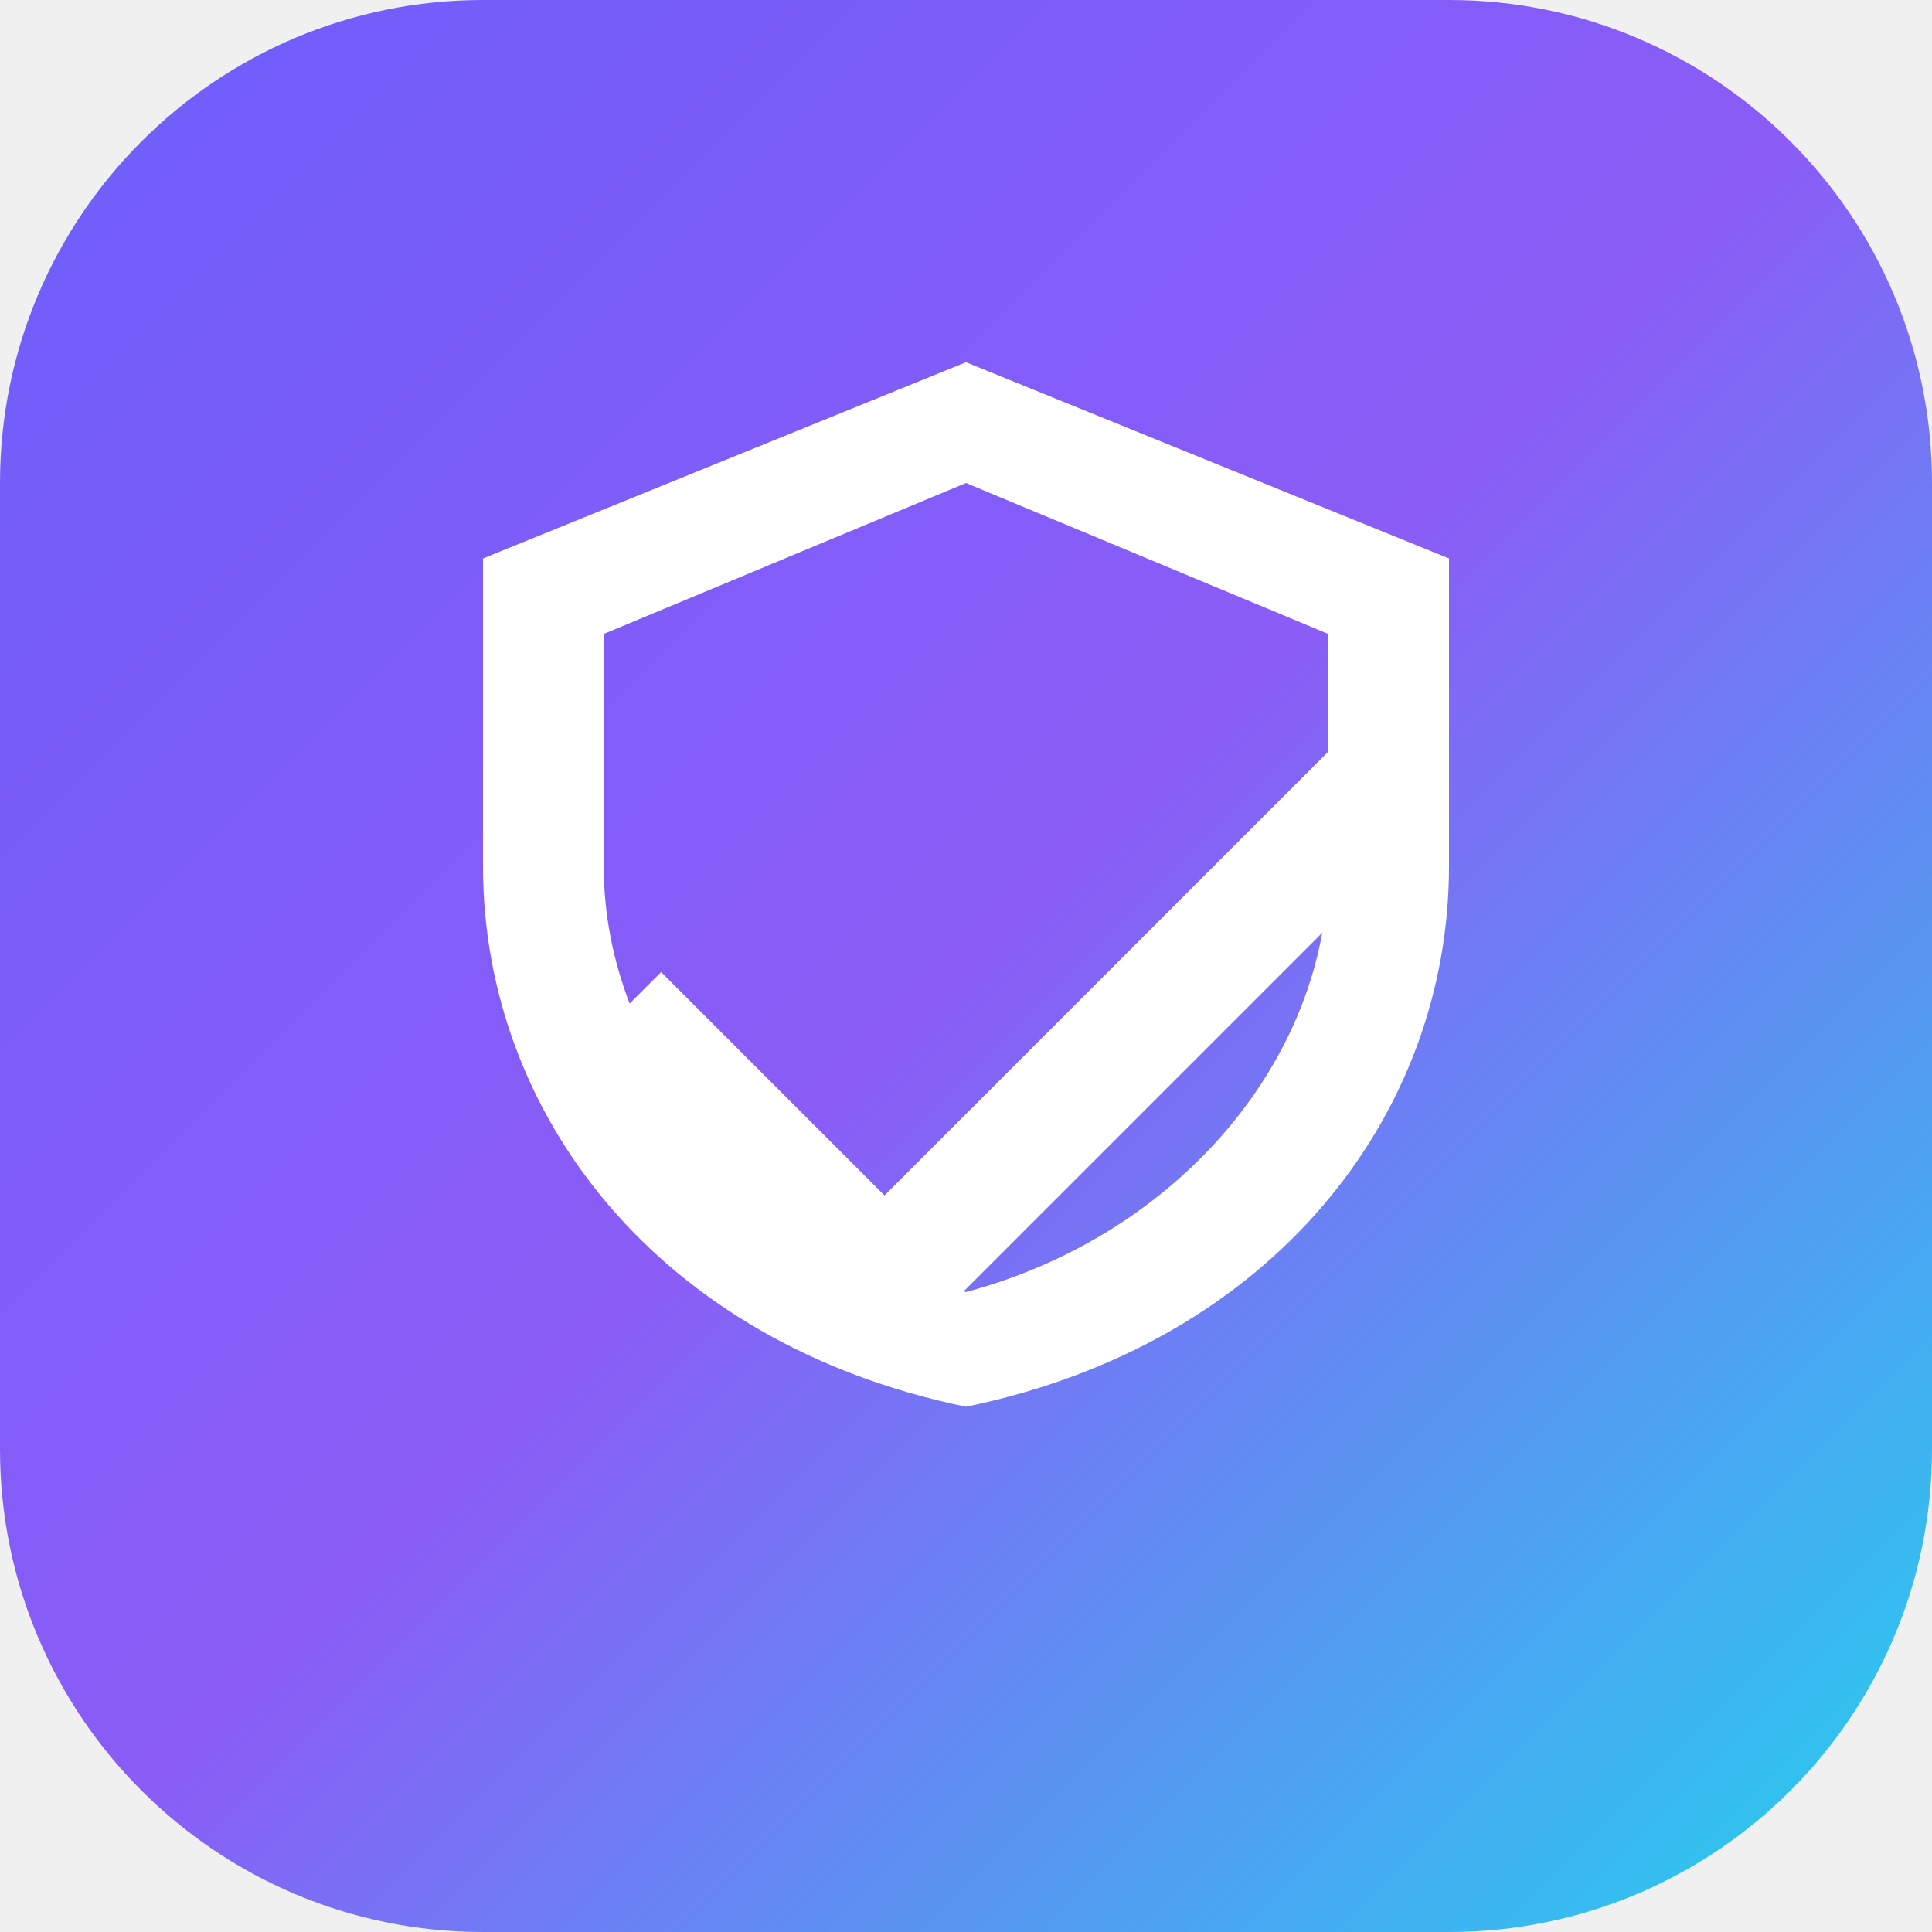
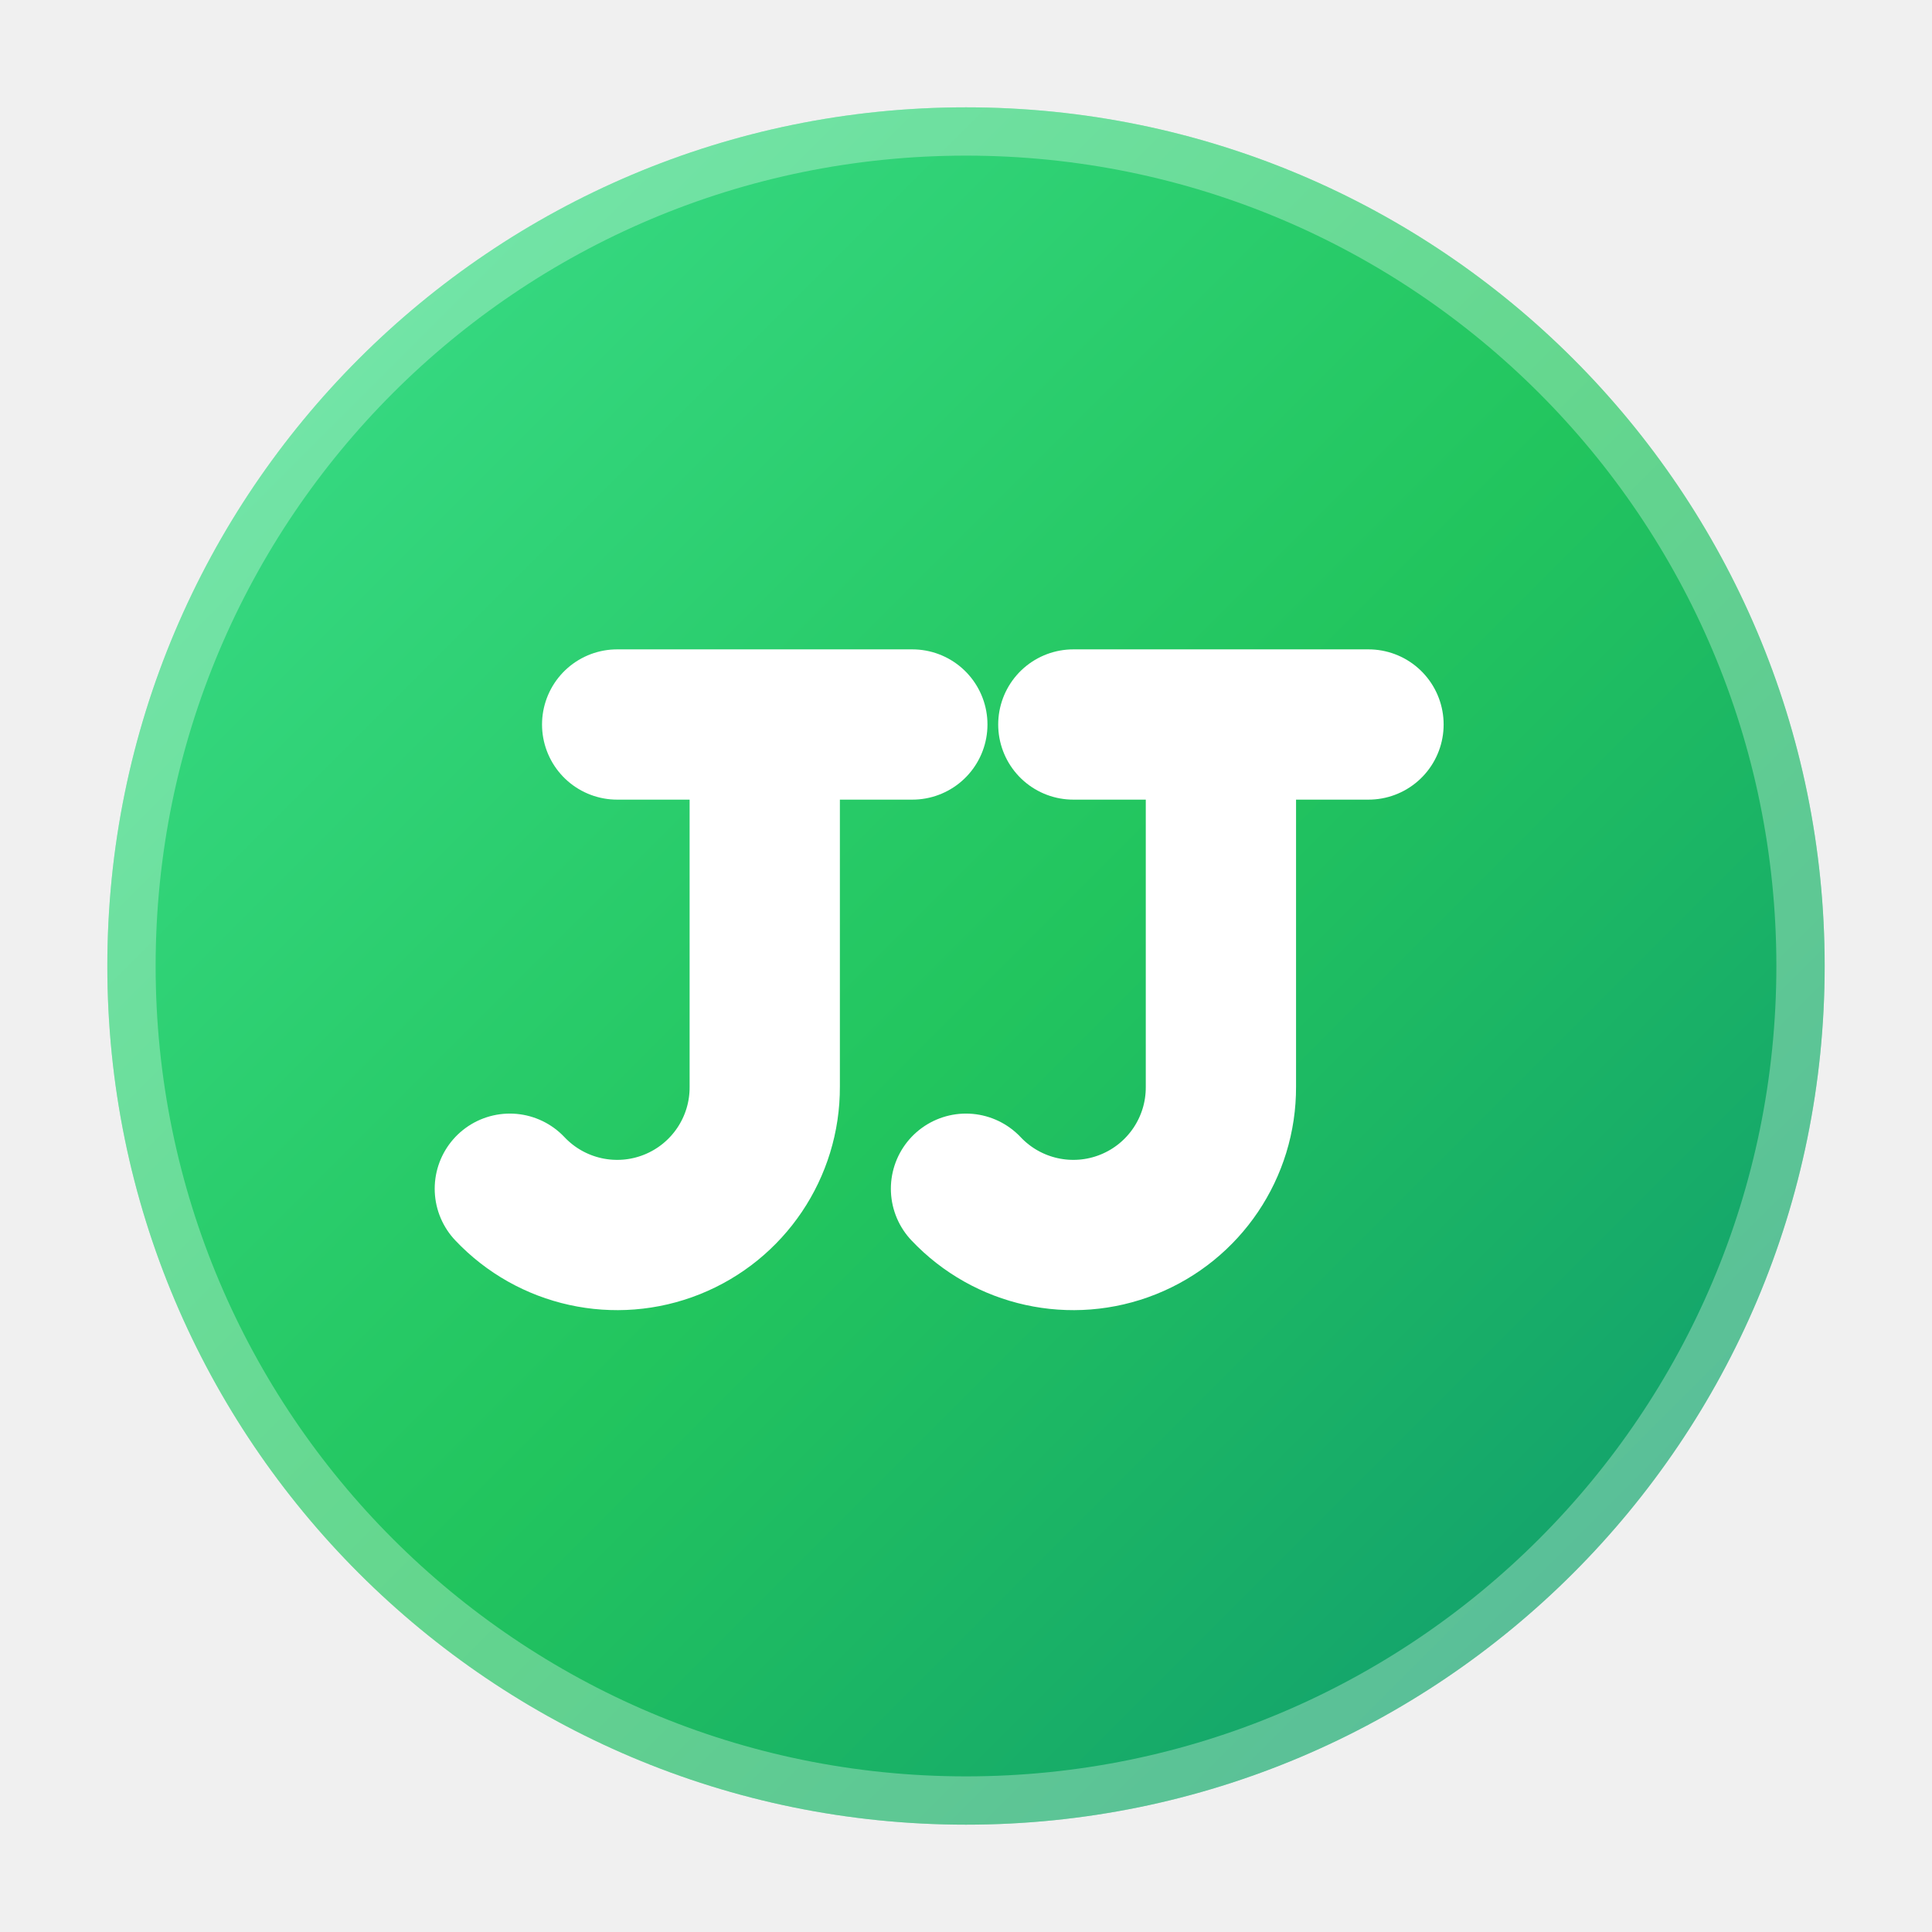
- <svg xmlns="http://www.w3.org/2000/svg" viewBox="0 0 64 64" width="64" height="64">
+ <svg xmlns="http://www.w3.org/2000/svg" viewBox="0 0 72 72" width="72" height="72" role="img" aria-label="Joinnus">
  <defs>
-     <linearGradient id="g" x1="0" y1="0" x2="1" y2="1">
-       <stop offset="0%" stop-color="#6d5efc" />
-       <stop offset="50%" stop-color="#8b5cf6" />
-       <stop offset="100%" stop-color="#22d3ee" />
+     <linearGradient id="jn-f" x1="0" y1="0" x2="1" y2="1">
+       <stop offset="0%" stop-color="#3ee08f" />
+       <stop offset="52%" stop-color="#22c55e" />
+       <stop offset="100%" stop-color="#0d9473" />
    </linearGradient>
  </defs>
-   <rect width="64" height="64" rx="16" fill="url(#g)" />
-   <path fill="#ffffff" d="M32 12 16 18.5v10.2c0 8.2 5.8 15.8 16 17.9 10.2-2.1 16-9.7 16-17.9V18.5L32 12Zm0 4 12 5v7.7c0 6.3-4.9 12.2-12 14.1-7.1-1.9-12-7.8-12-14.1V21l12-5Z" />
-   <path fill="#ffffff" d="M29.3 39.6 21.9 32.2l-2.9 2.9 10.3 10.3 18.6-18.6-2.9-2.9-15.7 15.7Z" />
+   <circle cx="36" cy="36" r="32" fill="url(#jn-f)" />
+   <circle cx="36" cy="36" r="31.1" fill="none" stroke="rgba(255,255,255,.30)" stroke-width="1.8" />
+   <g stroke="#ffffff" stroke-width="5.6" stroke-linecap="round" fill="none">
+     <path d="M23 27h11M28.5 27v13.5a5.5 5.5 0 0 1-9.5 3.8" />
+     <path d="M40 27h11M45.5 27v13.5a5.5 5.5 0 0 1-9.5 3.8" />
+   </g>
</svg>
